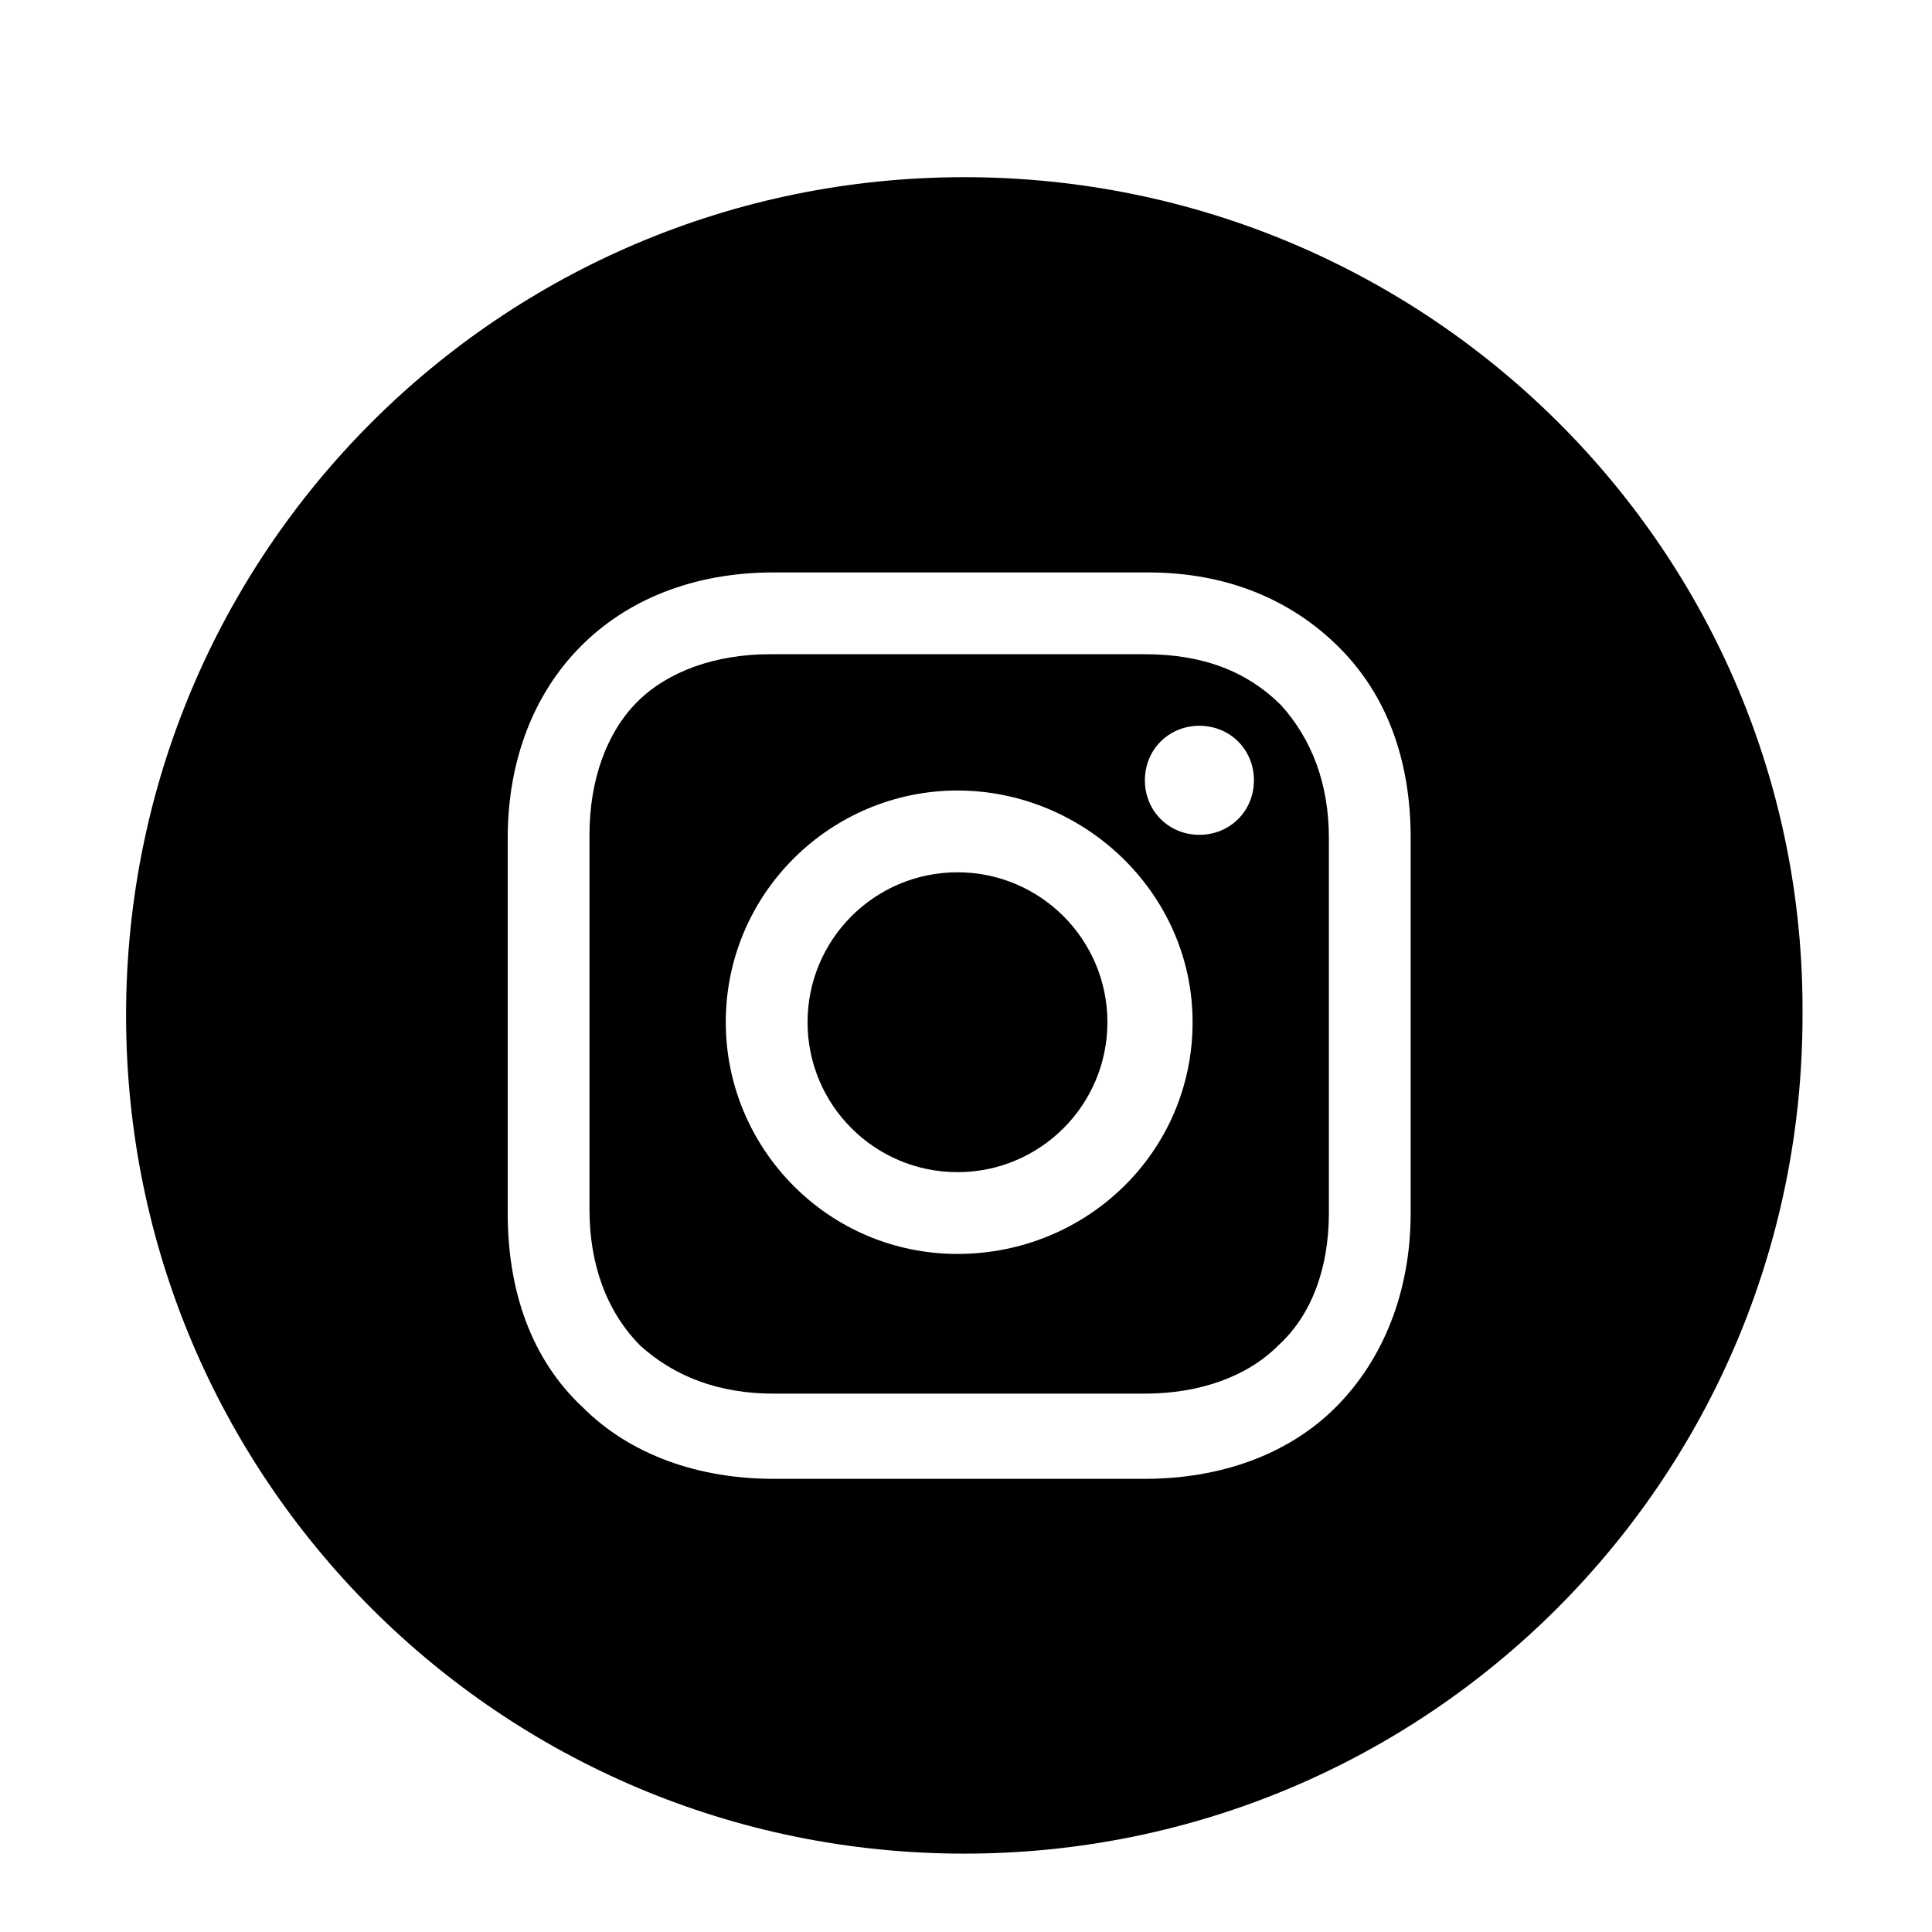
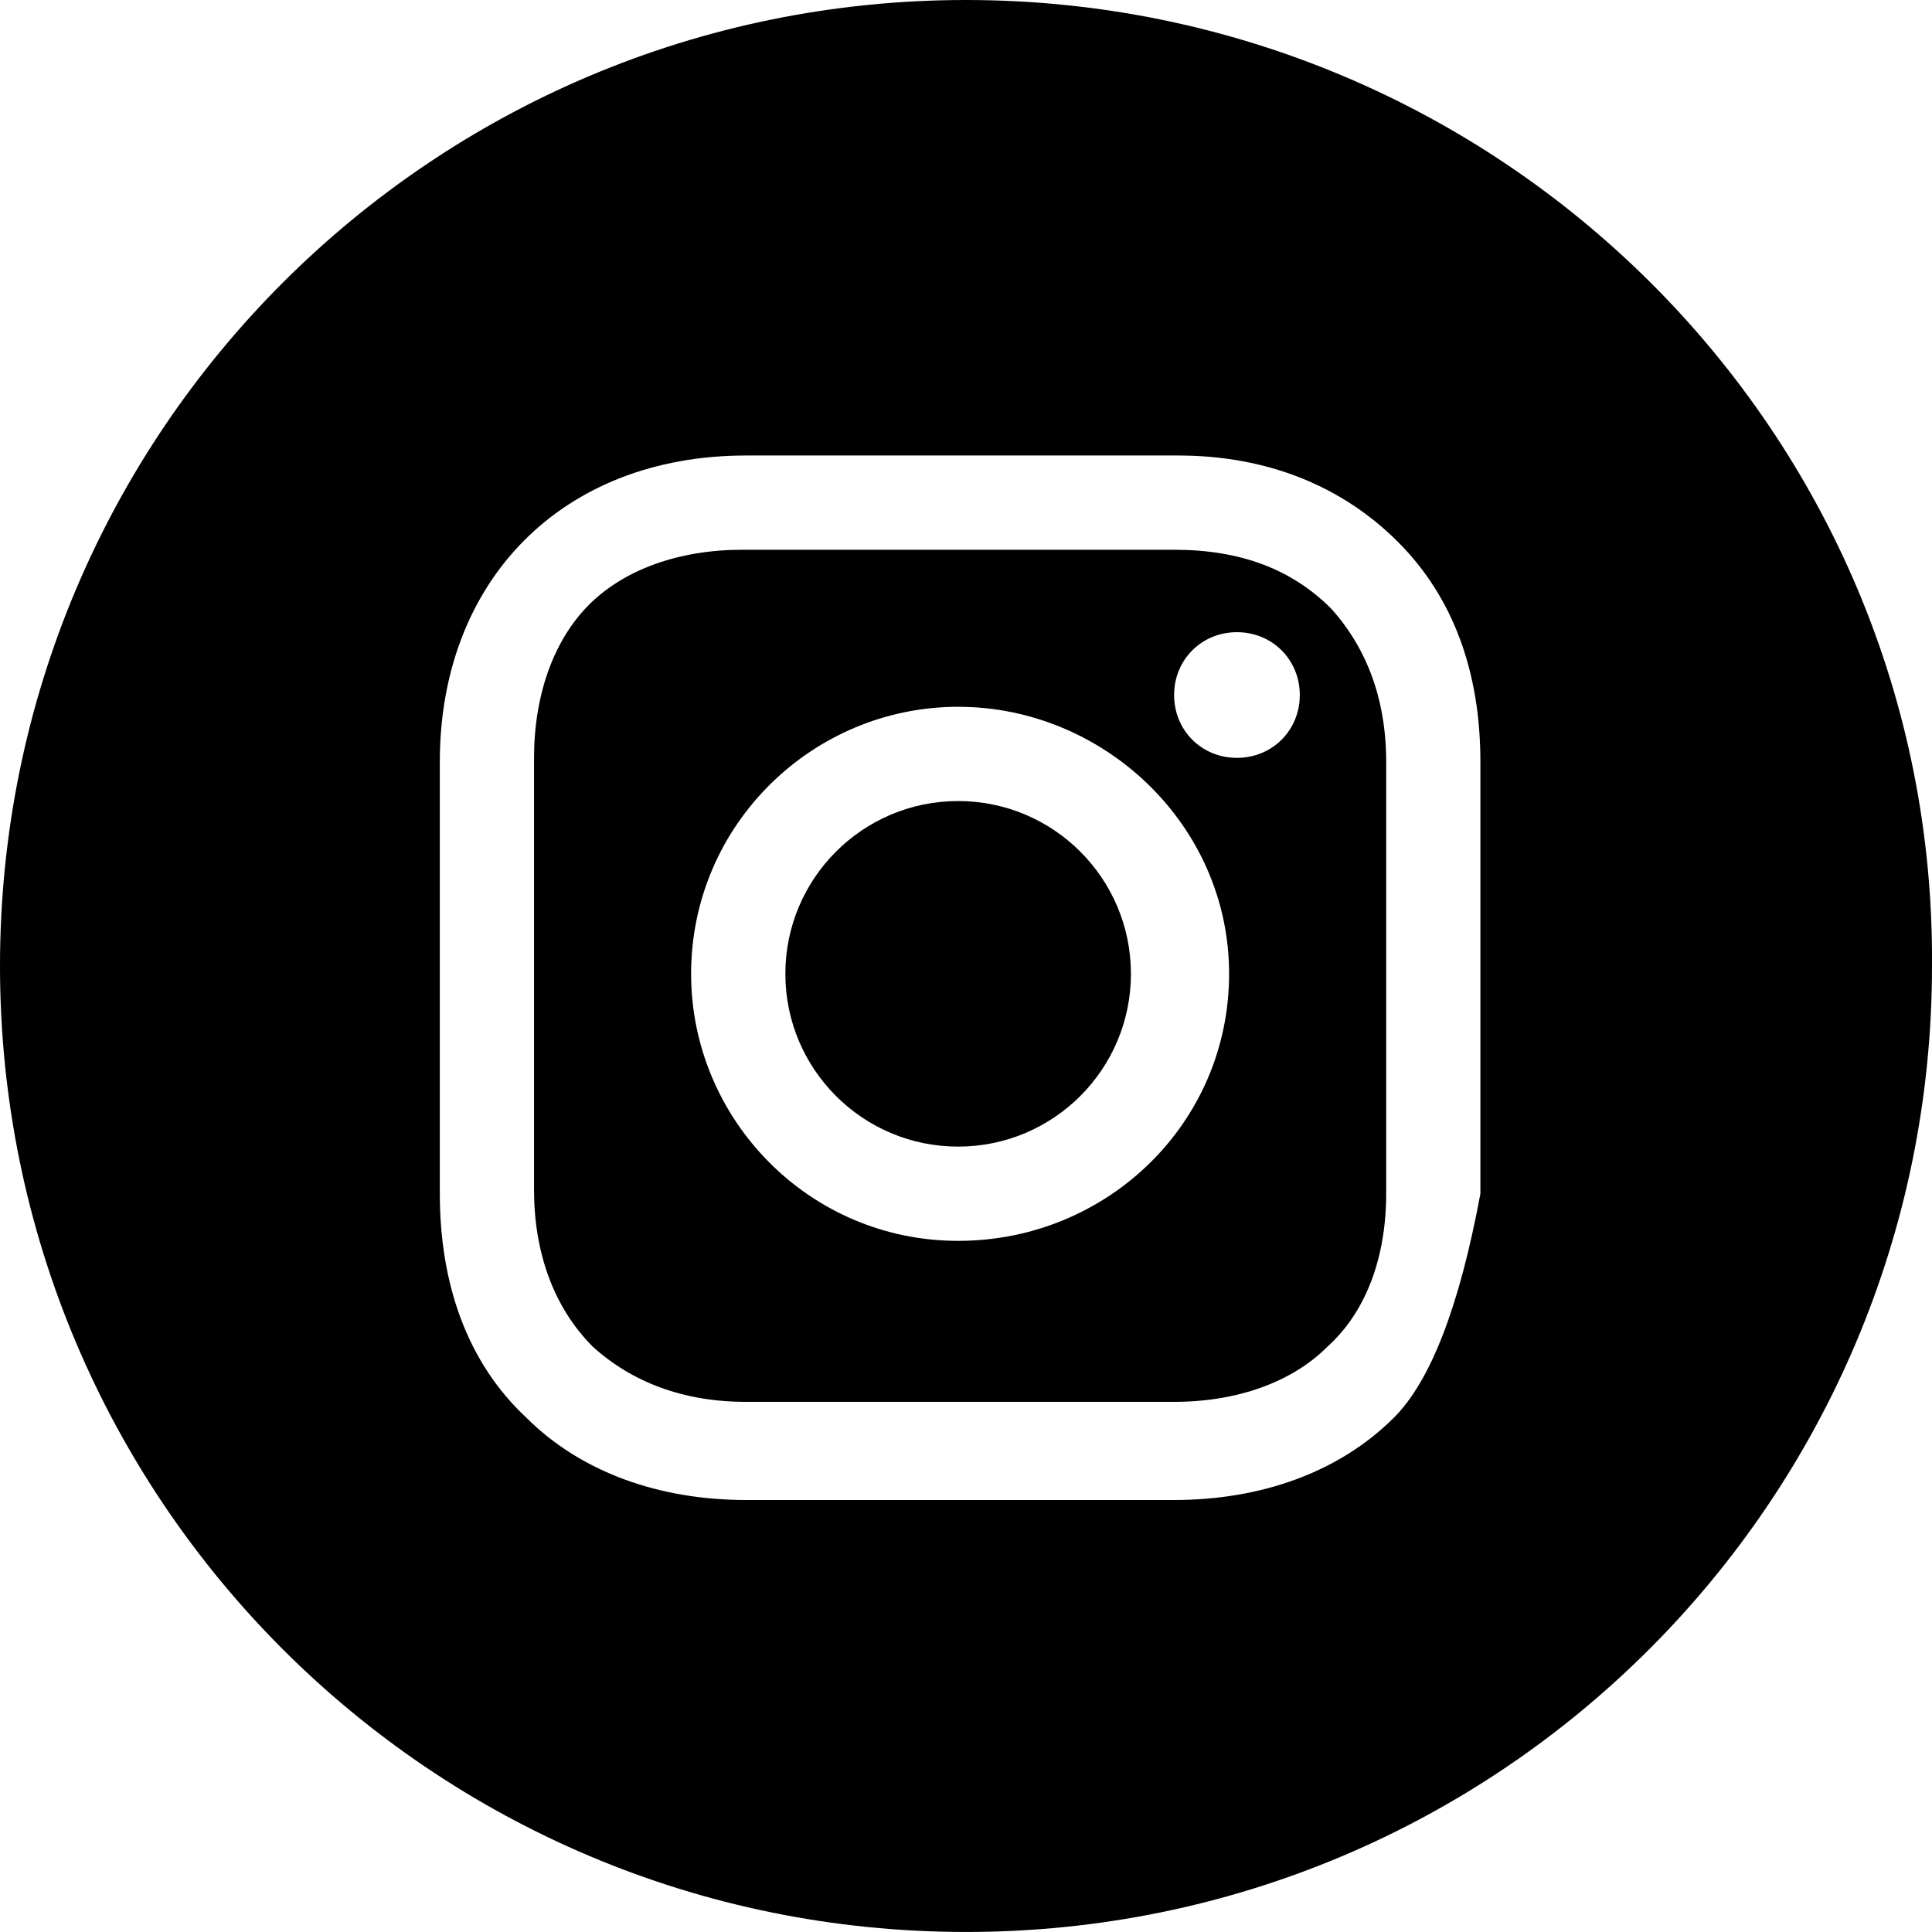
- <svg xmlns="http://www.w3.org/2000/svg" viewBox="0 0 56.7 56.7">
-   <circle cx="28.1" cy="30" r="4.4" />
-   <path d="M33.6 19.2h-11c-1.6 0-3 .5-3.9 1.4-.9.9-1.4 2.3-1.4 3.9v11c0 1.6.5 3 1.5 4 1 .9 2.3 1.4 3.9 1.4h10.9c1.6 0 3-.5 3.9-1.4 1-.9 1.5-2.3 1.5-3.9v-11c0-1.6-.5-2.9-1.4-3.9-1-1-2.3-1.5-4-1.5zm-5.5 17.6c-3.8 0-6.8-3.1-6.8-6.8 0-3.8 3.1-6.8 6.8-6.8s6.9 3 6.9 6.8-3.1 6.8-6.9 6.8zm7.1-12.3c-.9 0-1.6-.7-1.6-1.6s.7-1.6 1.6-1.6 1.6.7 1.6 1.6-.7 1.6-1.6 1.6z" />
-   <path d="M28.3 5.2c-13.6 0-24.6 11-24.6 24.6 0 13.6 11 24.6 24.6 24.6 13.6 0 24.6-11 24.6-24.6.1-13.6-11-24.6-24.6-24.6zm13.1 30.4c0 2.3-.8 4.3-2.2 5.7-1.4 1.4-3.4 2.1-5.6 2.1H22.7c-2.2 0-4.2-.7-5.6-2.1-1.5-1.4-2.2-3.4-2.2-5.7v-11c0-4.6 3.1-7.8 7.8-7.8h11c2.3 0 4.2.8 5.6 2.2 1.4 1.4 2.1 3.3 2.1 5.6v11z" />
+ <svg xmlns="http://www.w3.org/2000/svg" viewBox="0 0 600 600">
+   <path d="M297.56 248.77c-29.63 0-53.66 24.03-53.66 53.66 0 29.63 24.03 53.66 53.66 53.66 29.63 0 53.66-24.03 53.66-53.66 0-29.63-24.03-53.66-53.66-53.66z" id="a" />
+   <path d="M230.49 170.73c-19.51 0-36.59 6.09-47.56 17.07-10.98 10.97-17.08 28.05-17.08 47.56V369.5c0 19.51 6.1 36.59 18.3 48.78 12.19 10.98 28.05 17.08 47.56 17.08h132.92c19.51 0 36.59-6.1 47.56-17.08 12.2-10.97 18.3-28.05 18.3-47.56V236.58c0-19.51-6.1-35.37-17.08-47.56-12.19-12.2-28.05-18.29-48.78-18.29H230.49zm-15.86 131.7c0-46.34 37.81-82.93 82.93-82.93 45.12 0 84.15 36.59 84.15 82.93s-37.81 82.93-84.15 82.93-82.93-37.81-82.93-82.93zm150-86.58c0-10.98 8.54-19.52 19.51-19.52 10.98 0 19.52 8.54 19.52 19.52 0 10.97-8.54 19.51-19.52 19.51-10.97 0-19.51-8.54-19.51-19.51z" id="b" />
+   <path d="M0 299.99c0 165.85 134.15 300 300 300s300-134.15 300-300C601.21 134.14 465.85 0 300 0S0 134.14 0 299.99zm432.92 140.24c-17.07 17.08-41.46 25.61-68.29 25.61H231.71c-26.83 0-51.22-8.53-68.29-25.61-18.3-17.07-26.83-41.46-26.83-69.51V236.58c0-56.1 37.8-95.12 95.12-95.12h134.14c28.05 0 51.22 9.75 68.29 26.83 17.08 17.07 25.61 40.24 25.61 68.29v134.14c-6.5 34.96-15.44 58.13-26.83 69.51z" id="c" />
</svg>
